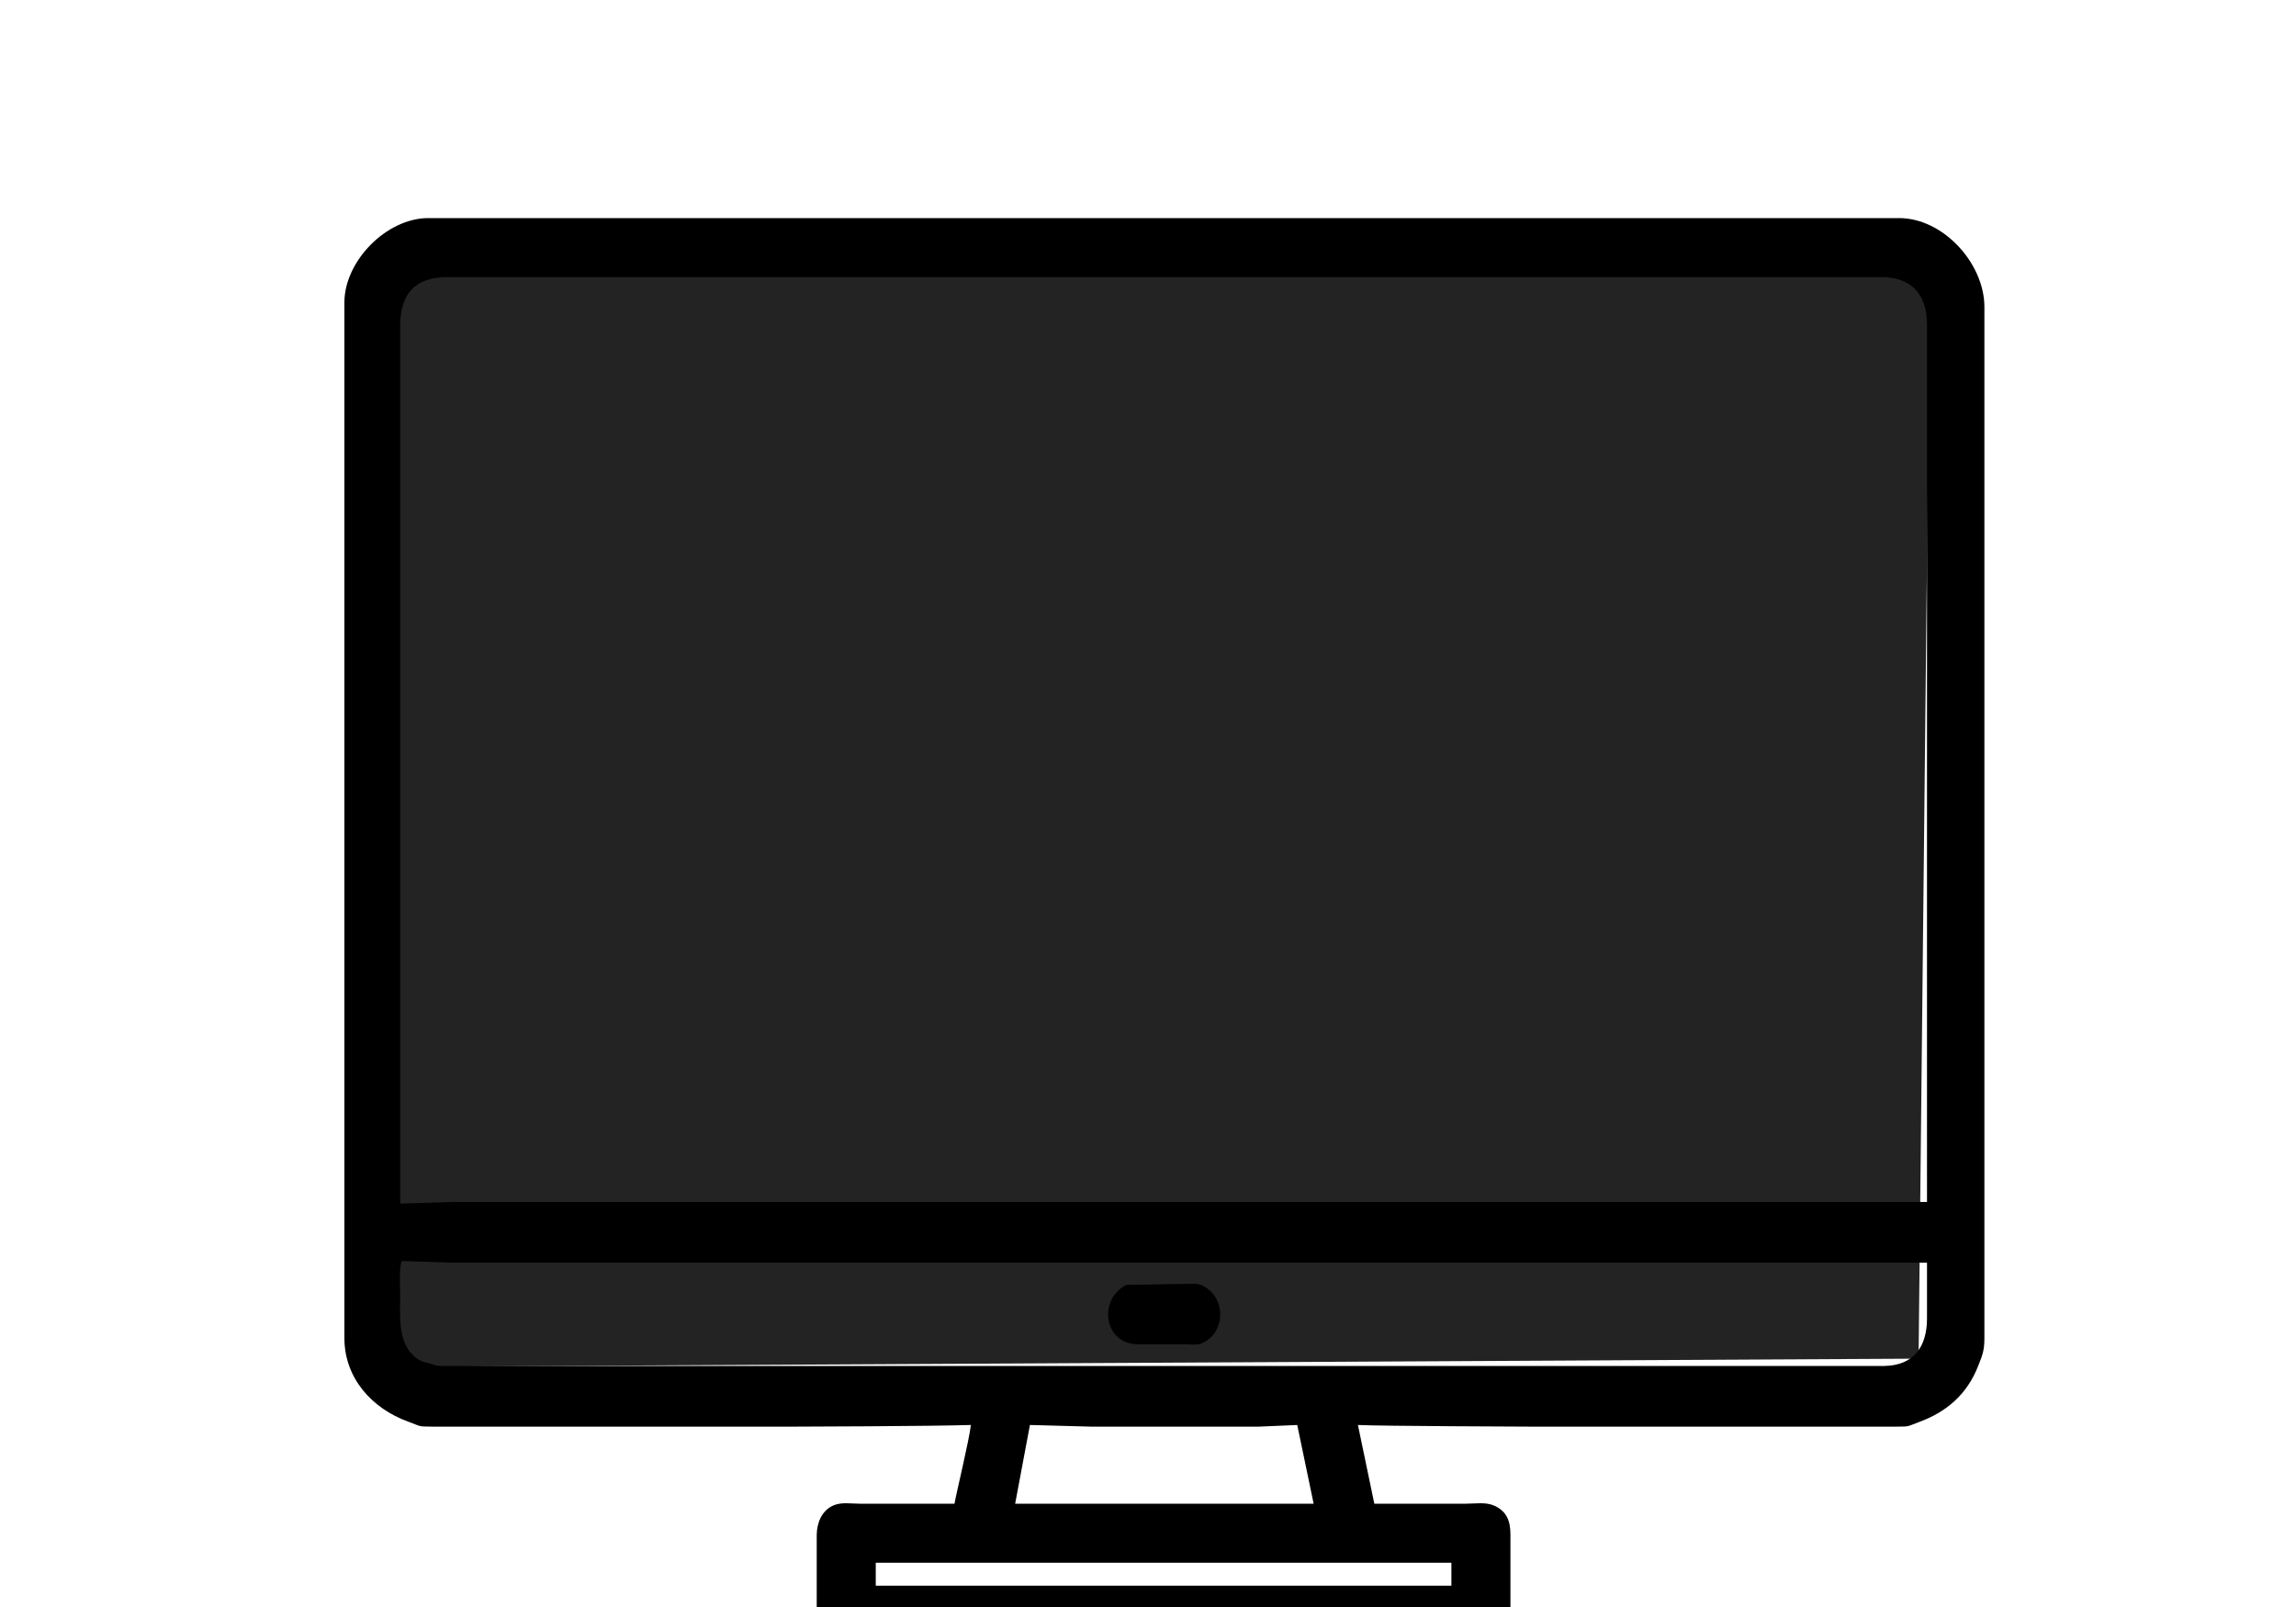
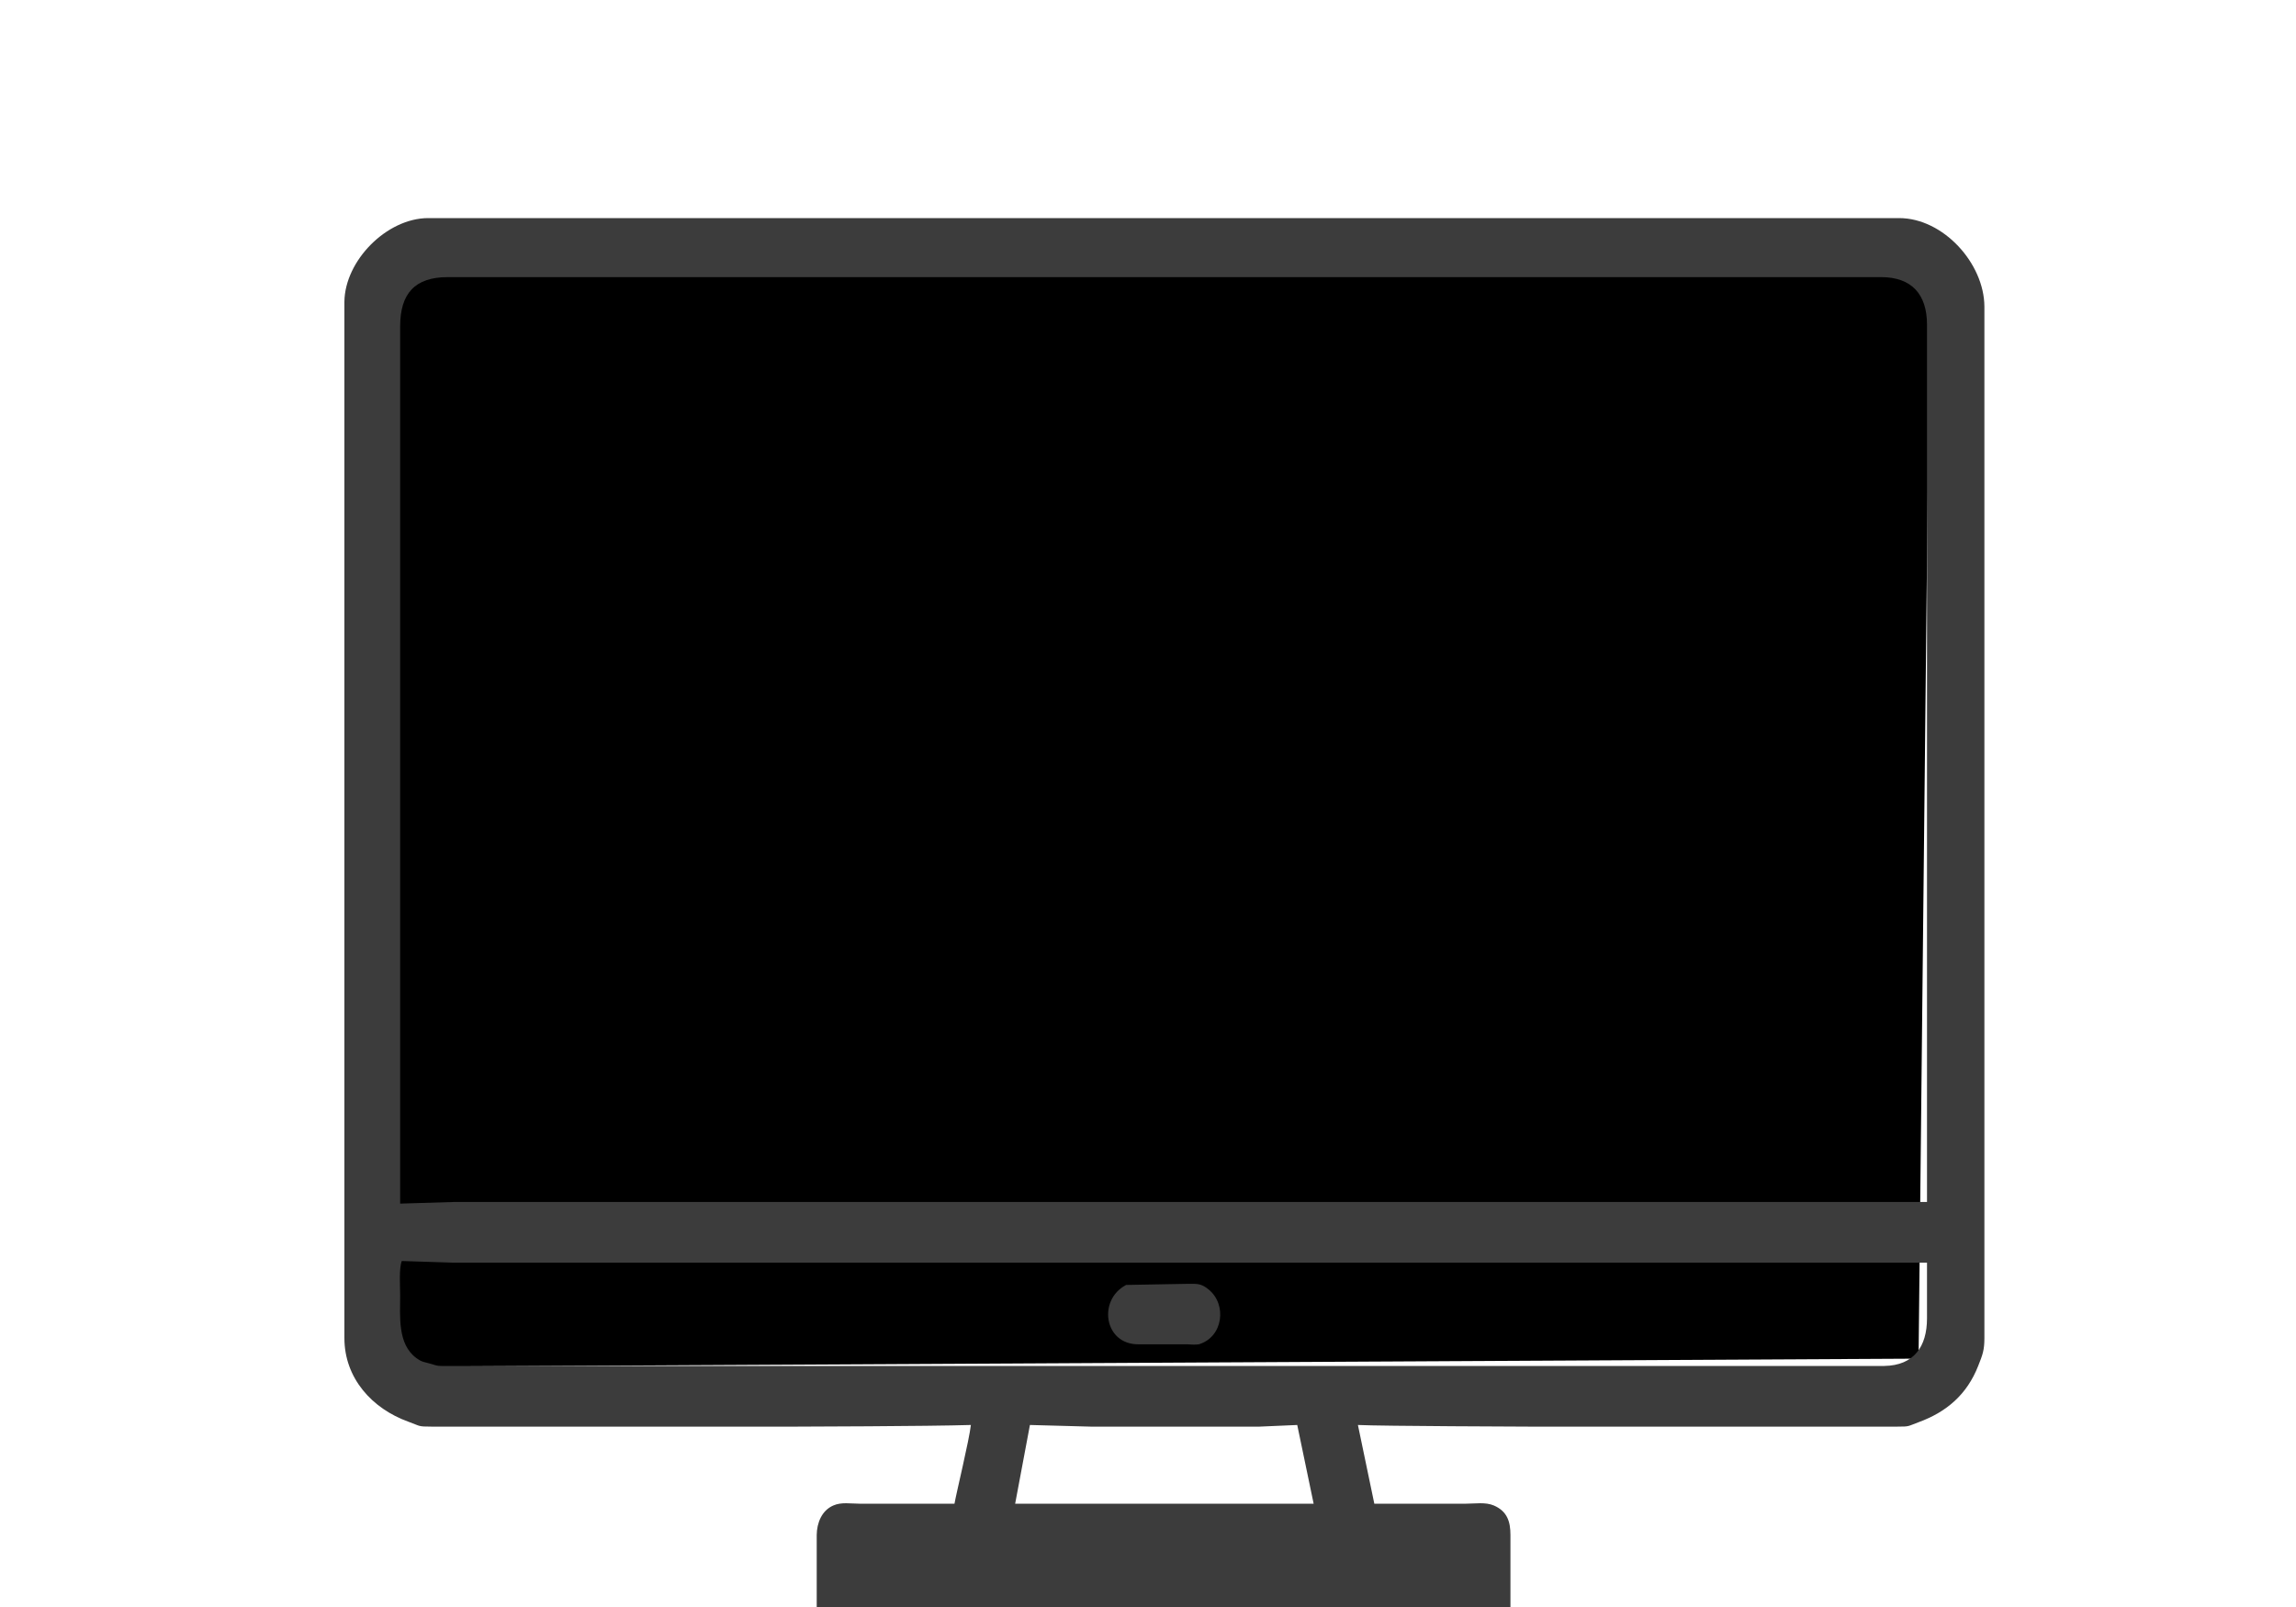
<svg xmlns="http://www.w3.org/2000/svg" viewBox="0 0 1400 980" class="h-full">
  <rect />
-   <path class="st0" d="M 57.2 49.7 h 133.4 l -1 94.8 l -131.7 0.7 l -0.7 -95.5 Z" transform="matrix(7.1,0,0,7.1,-176.3,-197.4)" style="fill: rgb(35, 35, 36)" />
-   <path fill="none" d="M 382 869 c -1 9.1 -8.8 41.2 -10 48 h -58 c -5.3 0 -10.9 -1.1 -15.9 1.1 c -7.1 3.1 -10 10.7 -10.1 17.9 v 45 c 0 6.5 0.9 15.7 8 18.4 c 1.9 0.7 400 0.6 400 0.6 c 11.3 0 14.9 -5 15 -16 v -48 c 0 -8.1 -2 -14.4 -10.1 -17.9 c -5.2 -2.2 -11.4 -1.1 -16.9 -1.1 h -56 l -10 -48 c 13.9 0.7 104 1 104 1 h 225 c 7.6 0 6.1 -0.2 12.9 -2.7 c 17.2 -6.3 29.5 -17 36.3 -34.3 c 2.7 -6.8 3.8 -9.6 3.8 -17 V 187 c -0.1 -26.4 -25.1 -54 -52 -54 H 51 c -25.2 0.1 -50.7 25.9 -51 51 v 632 c 0 24.4 16.8 43 39 51 c 7.5 2.7 5.6 3 14 3 h 223 s 80.6 -0.2 106 -1 Z m 583 -136 H 67 l -33 1 V 199 c 0 -19.9 8.9 -30 29 -30 h 874 c 18.7 0 28 10.5 28 29 v 535 Z M 35 769 l 31 1 h 899 v 34 c 0 17.1 -7.9 28.7 -26 29 H 62 c -5 0 -4.6 0.2 -9.3 -1.3 c -4 -1.2 -5.1 -0.8 -8.8 -3.5 C 32.3 819.7 34 802.8 34 790 c 0 -5.3 -0.8 -16.6 1 -21 Z m 441.5 14.7 c -17.2 9.1 -13.3 36.1 7.5 36.1 h 30 c 2.2 0.2 4.9 0.3 7 0 c 14.8 -4.4 17.3 -24.2 6 -33.4 c -4.4 -3.6 -6.6 -3.5 -12 -3.5 l -38.5 0.7 Z M 581 869 l 10 48 H 409 l 9 -48 l 37 1 h 103 l 23 -1 Z m 94 84 v 14 H 324 v -14 h 351 Z" style="fill: #000000; stroke-width: 0; fill-opacity: 1" transform="matrix(1,0,0,1,210,0)" />
+   <path class="st0" d="M 57.2 49.7 h 133.4 l -1 94.8 l -131.7 0.7 l -0.7 -95.5 Z" transform="matrix(7.1,0,0,7.1,-176.3,-197.4)" style="fill: rgb(0, 0, 0)" />
+   <path fill="none" d="M 382 869 c -1 9.1 -8.8 41.2 -10 48 h -58 c -5.3 0 -10.9 -1.1 -15.9 1.1 c -7.1 3.1 -10 10.7 -10.1 17.9 v 45 c 0 6.5 0.9 15.7 8 18.4 c 1.9 0.7 400 0.6 400 0.6 c 11.3 0 14.9 -5 15 -16 v -48 c 0 -8.1 -2 -14.4 -10.1 -17.9 c -5.2 -2.2 -11.4 -1.1 -16.9 -1.1 h -56 l -10 -48 c 13.9 0.7 104 1 104 1 h 225 c 7.6 0 6.1 -0.2 12.9 -2.7 c 17.2 -6.3 29.5 -17 36.3 -34.3 c 2.7 -6.8 3.8 -9.6 3.8 -17 V 187 c -0.1 -26.4 -25.1 -54 -52 -54 H 51 c -25.2 0.1 -50.7 25.9 -51 51 v 632 c 0 24.4 16.8 43 39 51 c 7.5 2.7 5.6 3 14 3 h 223 s 80.6 -0.2 106 -1 Z m 583 -136 H 67 l -33 1 V 199 c 0 -19.9 8.9 -30 29 -30 h 874 c 18.7 0 28 10.5 28 29 v 535 Z M 35 769 l 31 1 h 899 v 34 c 0 17.1 -7.9 28.7 -26 29 H 62 c -5 0 -4.6 0.2 -9.3 -1.3 c -4 -1.2 -5.1 -0.8 -8.8 -3.5 C 32.3 819.7 34 802.8 34 790 c 0 -5.3 -0.8 -16.6 1 -21 Z m 441.5 14.7 c -17.2 9.1 -13.3 36.1 7.5 36.1 h 30 c 2.2 0.2 4.9 0.3 7 0 c 14.8 -4.4 17.3 -24.2 6 -33.4 c -4.4 -3.6 -6.6 -3.5 -12 -3.5 l -38.5 0.7 Z M 581 869 l 10 48 H 409 l 9 -48 l 37 1 h 103 l 23 -1 Z m 94 84 v 14 H 324 v -14 h 351 Z" style="fill: #3c3c3c; stroke-width: 0; fill-opacity: 1" transform="matrix(1,0,0,1,210,0)" />
+   <rect transform="matrix(1,0,0,1,0,0)" x="511" y="924" width="396" height="69" fill="#3c3c3c" />
</svg>
